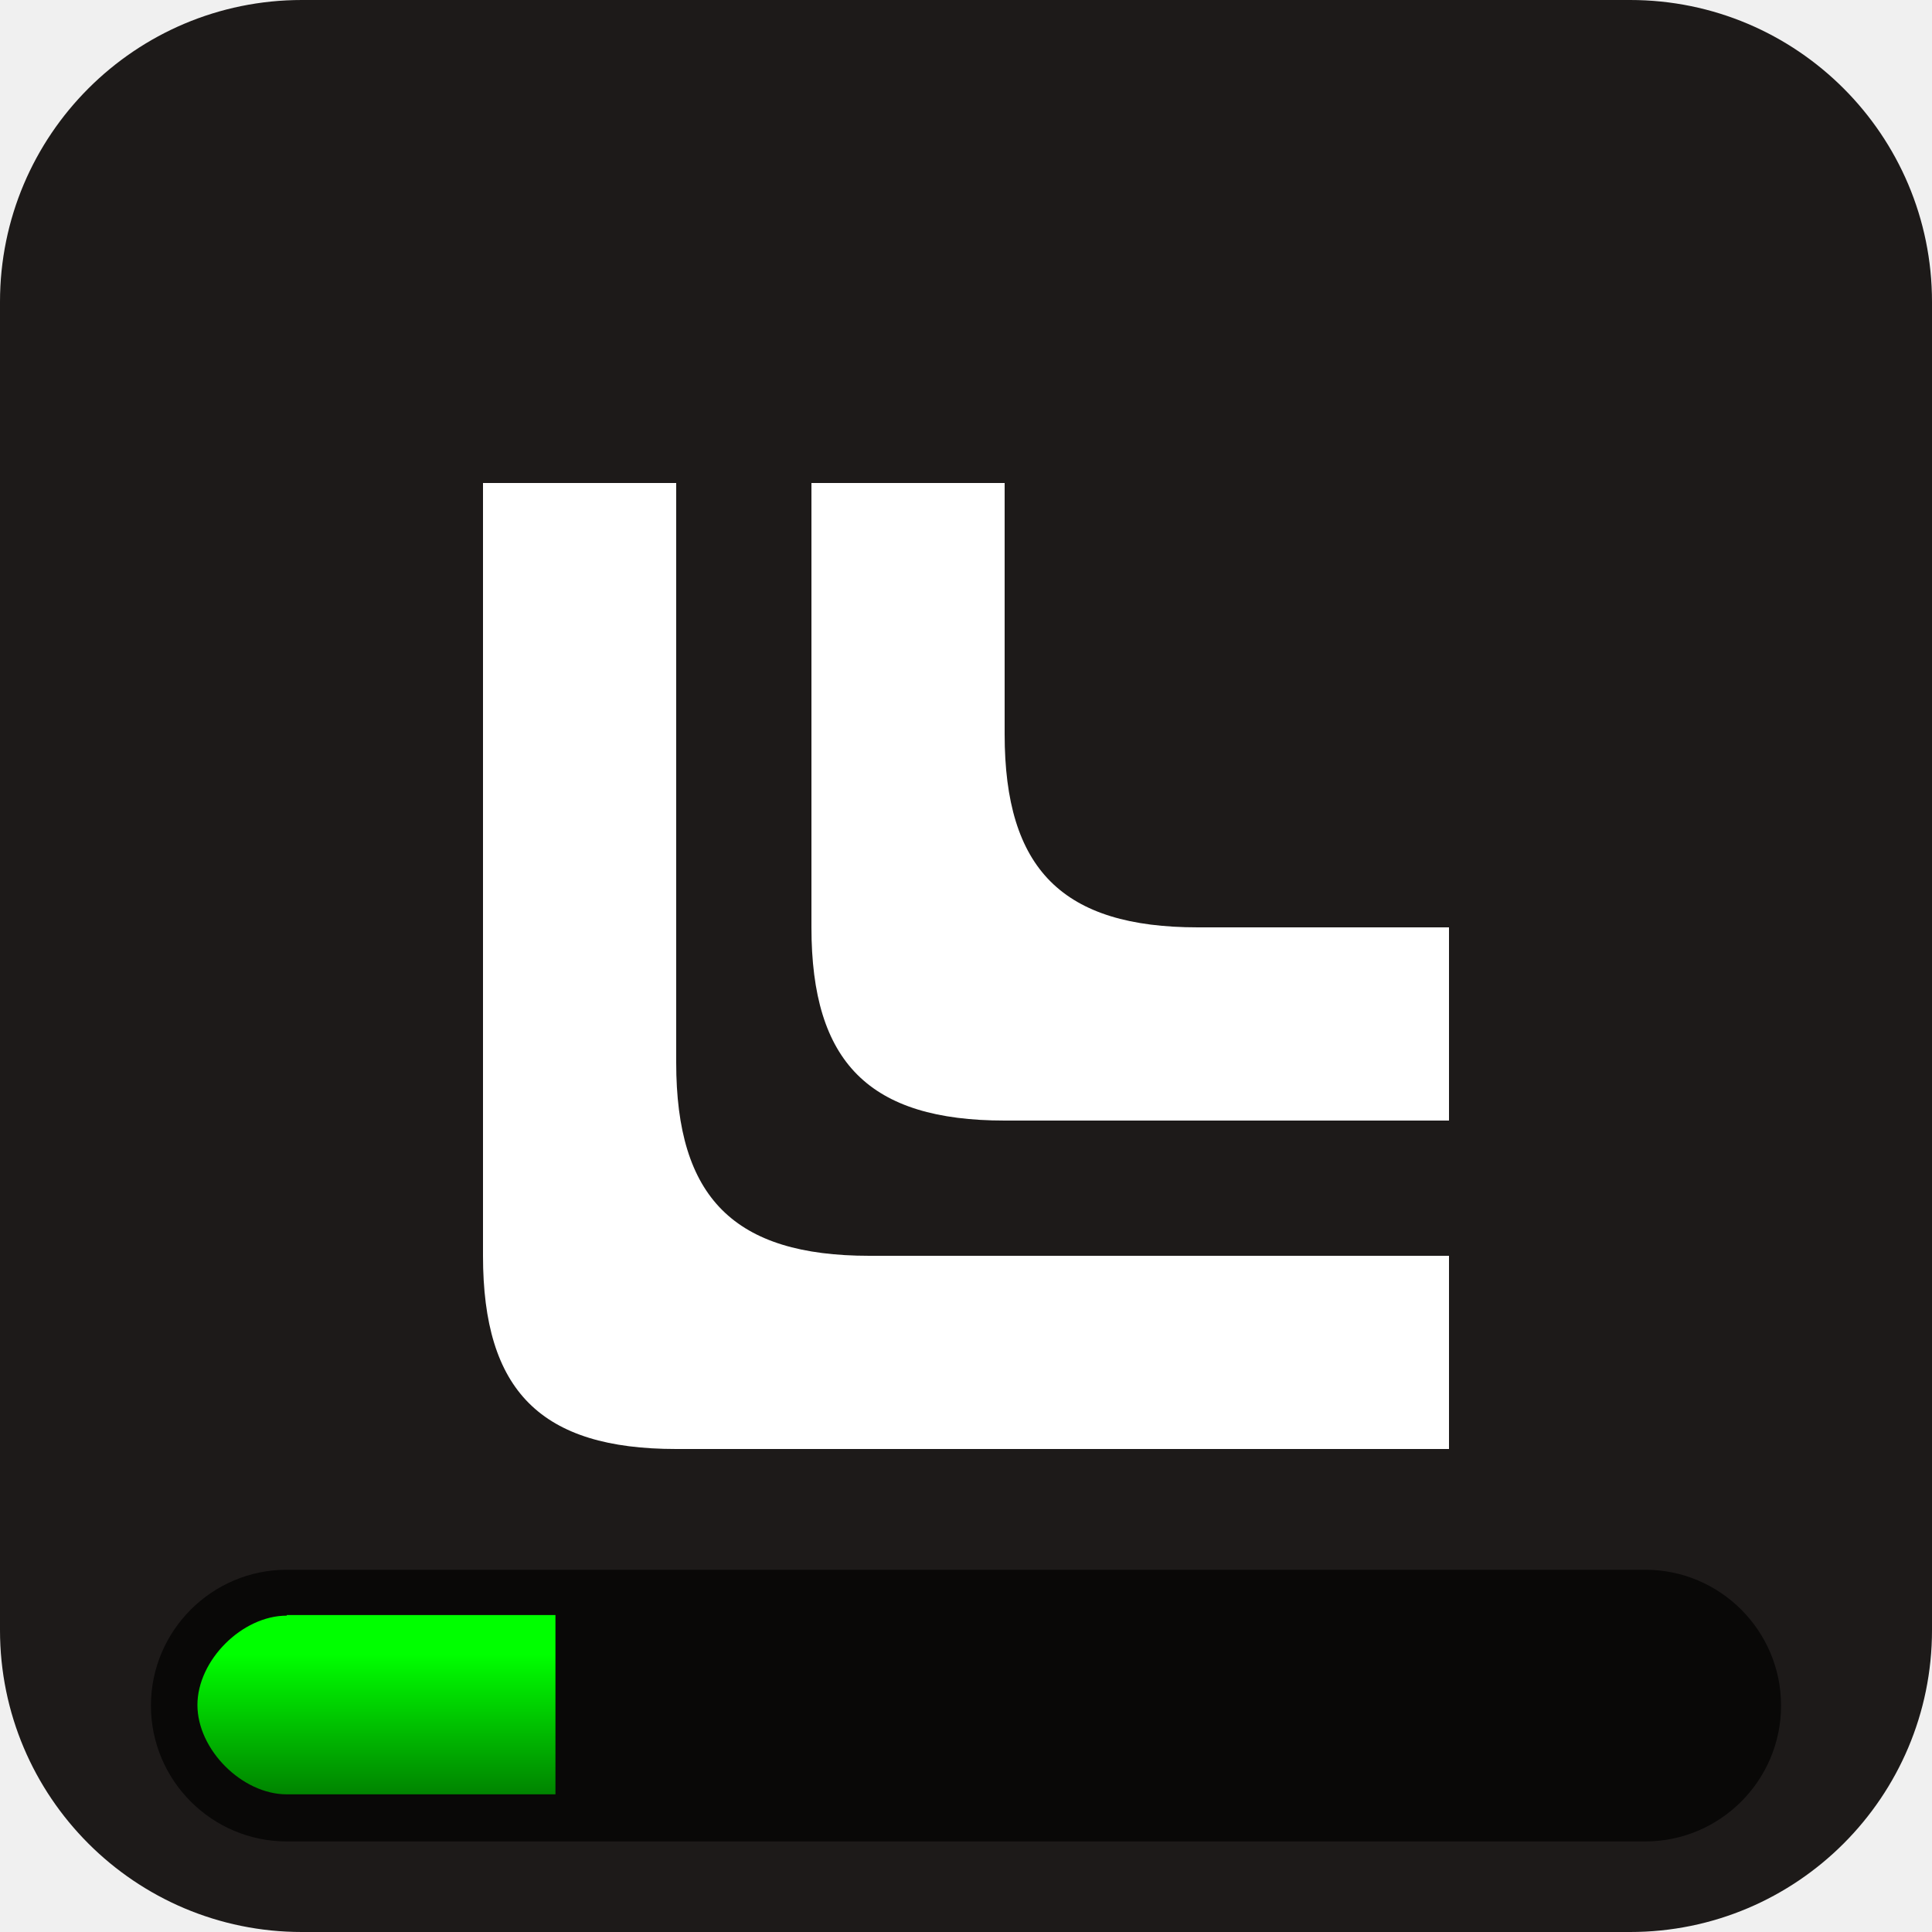
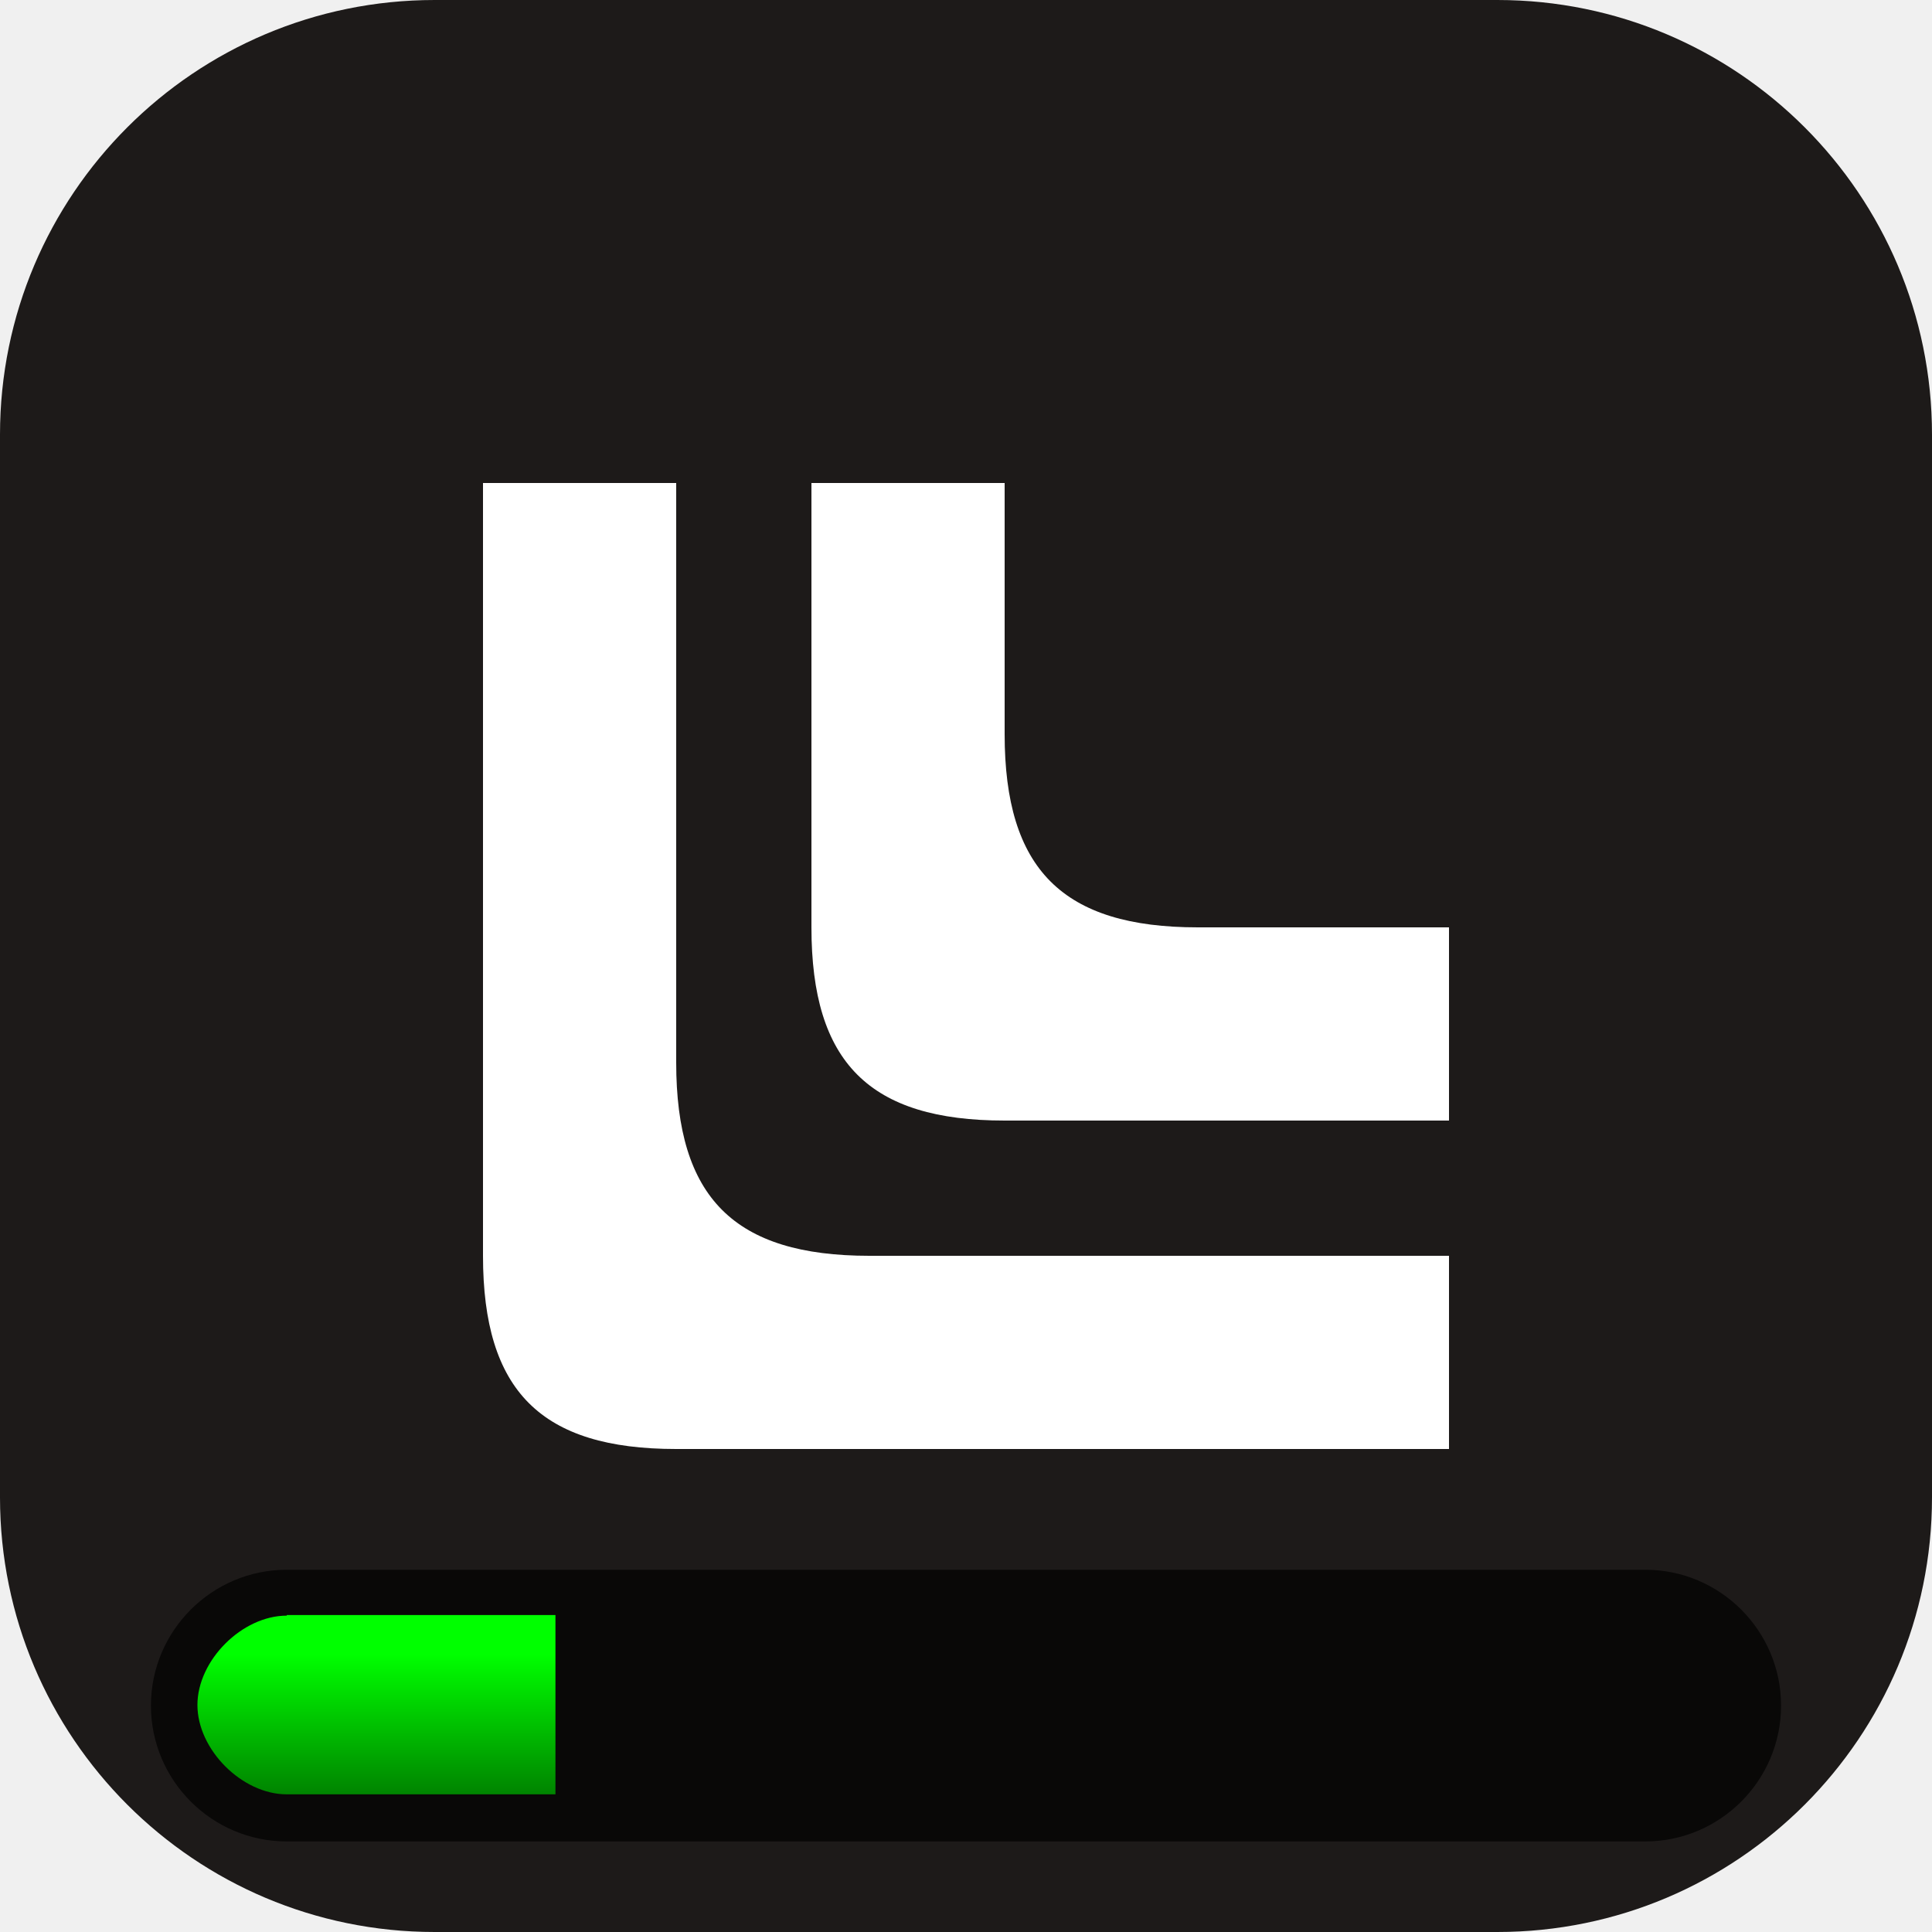
<svg xmlns="http://www.w3.org/2000/svg" viewBox="0 0 32 32">
  <defs>
    <linearGradient id="linear-gradient" x1="-16.4" x2="-16.4" y1="-138.09" y2="-138.24" gradientTransform="translate(168 -2735) scale(10 -20)" gradientUnits="userSpaceOnUse">
      <stop offset=".2" stop-color="lime" />
      <stop offset="1" stop-color="green" />
    </linearGradient>
  </defs>
-   <rect width="32" height="32" fill="#1d1a19" rx="5" />
-   <path d="M8 20.8v-12.8c0 -0 3.2 -0 3.2 0v9.6c0 2.24 0.96 3.2 3.2 3.2h9.6c0 0 0 3.2 0 3.2h-12.8c-2.24 0 -3.2 -0.96 -3.2 -3.2ZM13.44 15.36v-7.36c0 -0 3.2 -0 3.2 0v4.16c0 2.24 0.96 3.2 3.2 3.2h4.16c0 0 0 3.2 0 3.2h-7.36c-2.24 0 -3.2 -0.96 -3.2 -3.2Z" fill="white" />
+   <rect x="0" y="0" width="32" height="32" fill="#1d1a19" rx="7.2" />
+   <path d="M8 20.8v-12.8c0 -0 3.2 -0 3.2 0v9.6c0 2.24 0.96 3.2 3.2 3.2h9.6c0 0 0 3.2 0 3.2h-12.8c-2.24 0 -3.2 -0.96 -3.2 -3.2ZM13.44 15.36v-7.36c0 -0 3.2 -0 3.2 0v4.16c0 2.24 0.96 3.2 3.2 3.2h4.16c0 0 0 3.2 0 3.2h-7.36c-2.24 0 -3.2 -0.96 -3.2 -3.2Z" fill="white" transform="translate(0, 0)" />
  <path d="M4.75 26h22.5c1.24 0 2.25 1.01 2.25 2.25s-1.01 2.25-2.25 2.25H4.75c-1.24 0-2.25-1.01-2.25-2.25S3.51 26 4.75 26Z" fill-opacity=".7" />
  <path d="M4.75 26.75H9.2v2.97H4.75c-.74 0-1.48-.74-1.48-1.48s.74-1.48 1.48-1.48Z" fill="url(#linear-gradient)" />
</svg>
